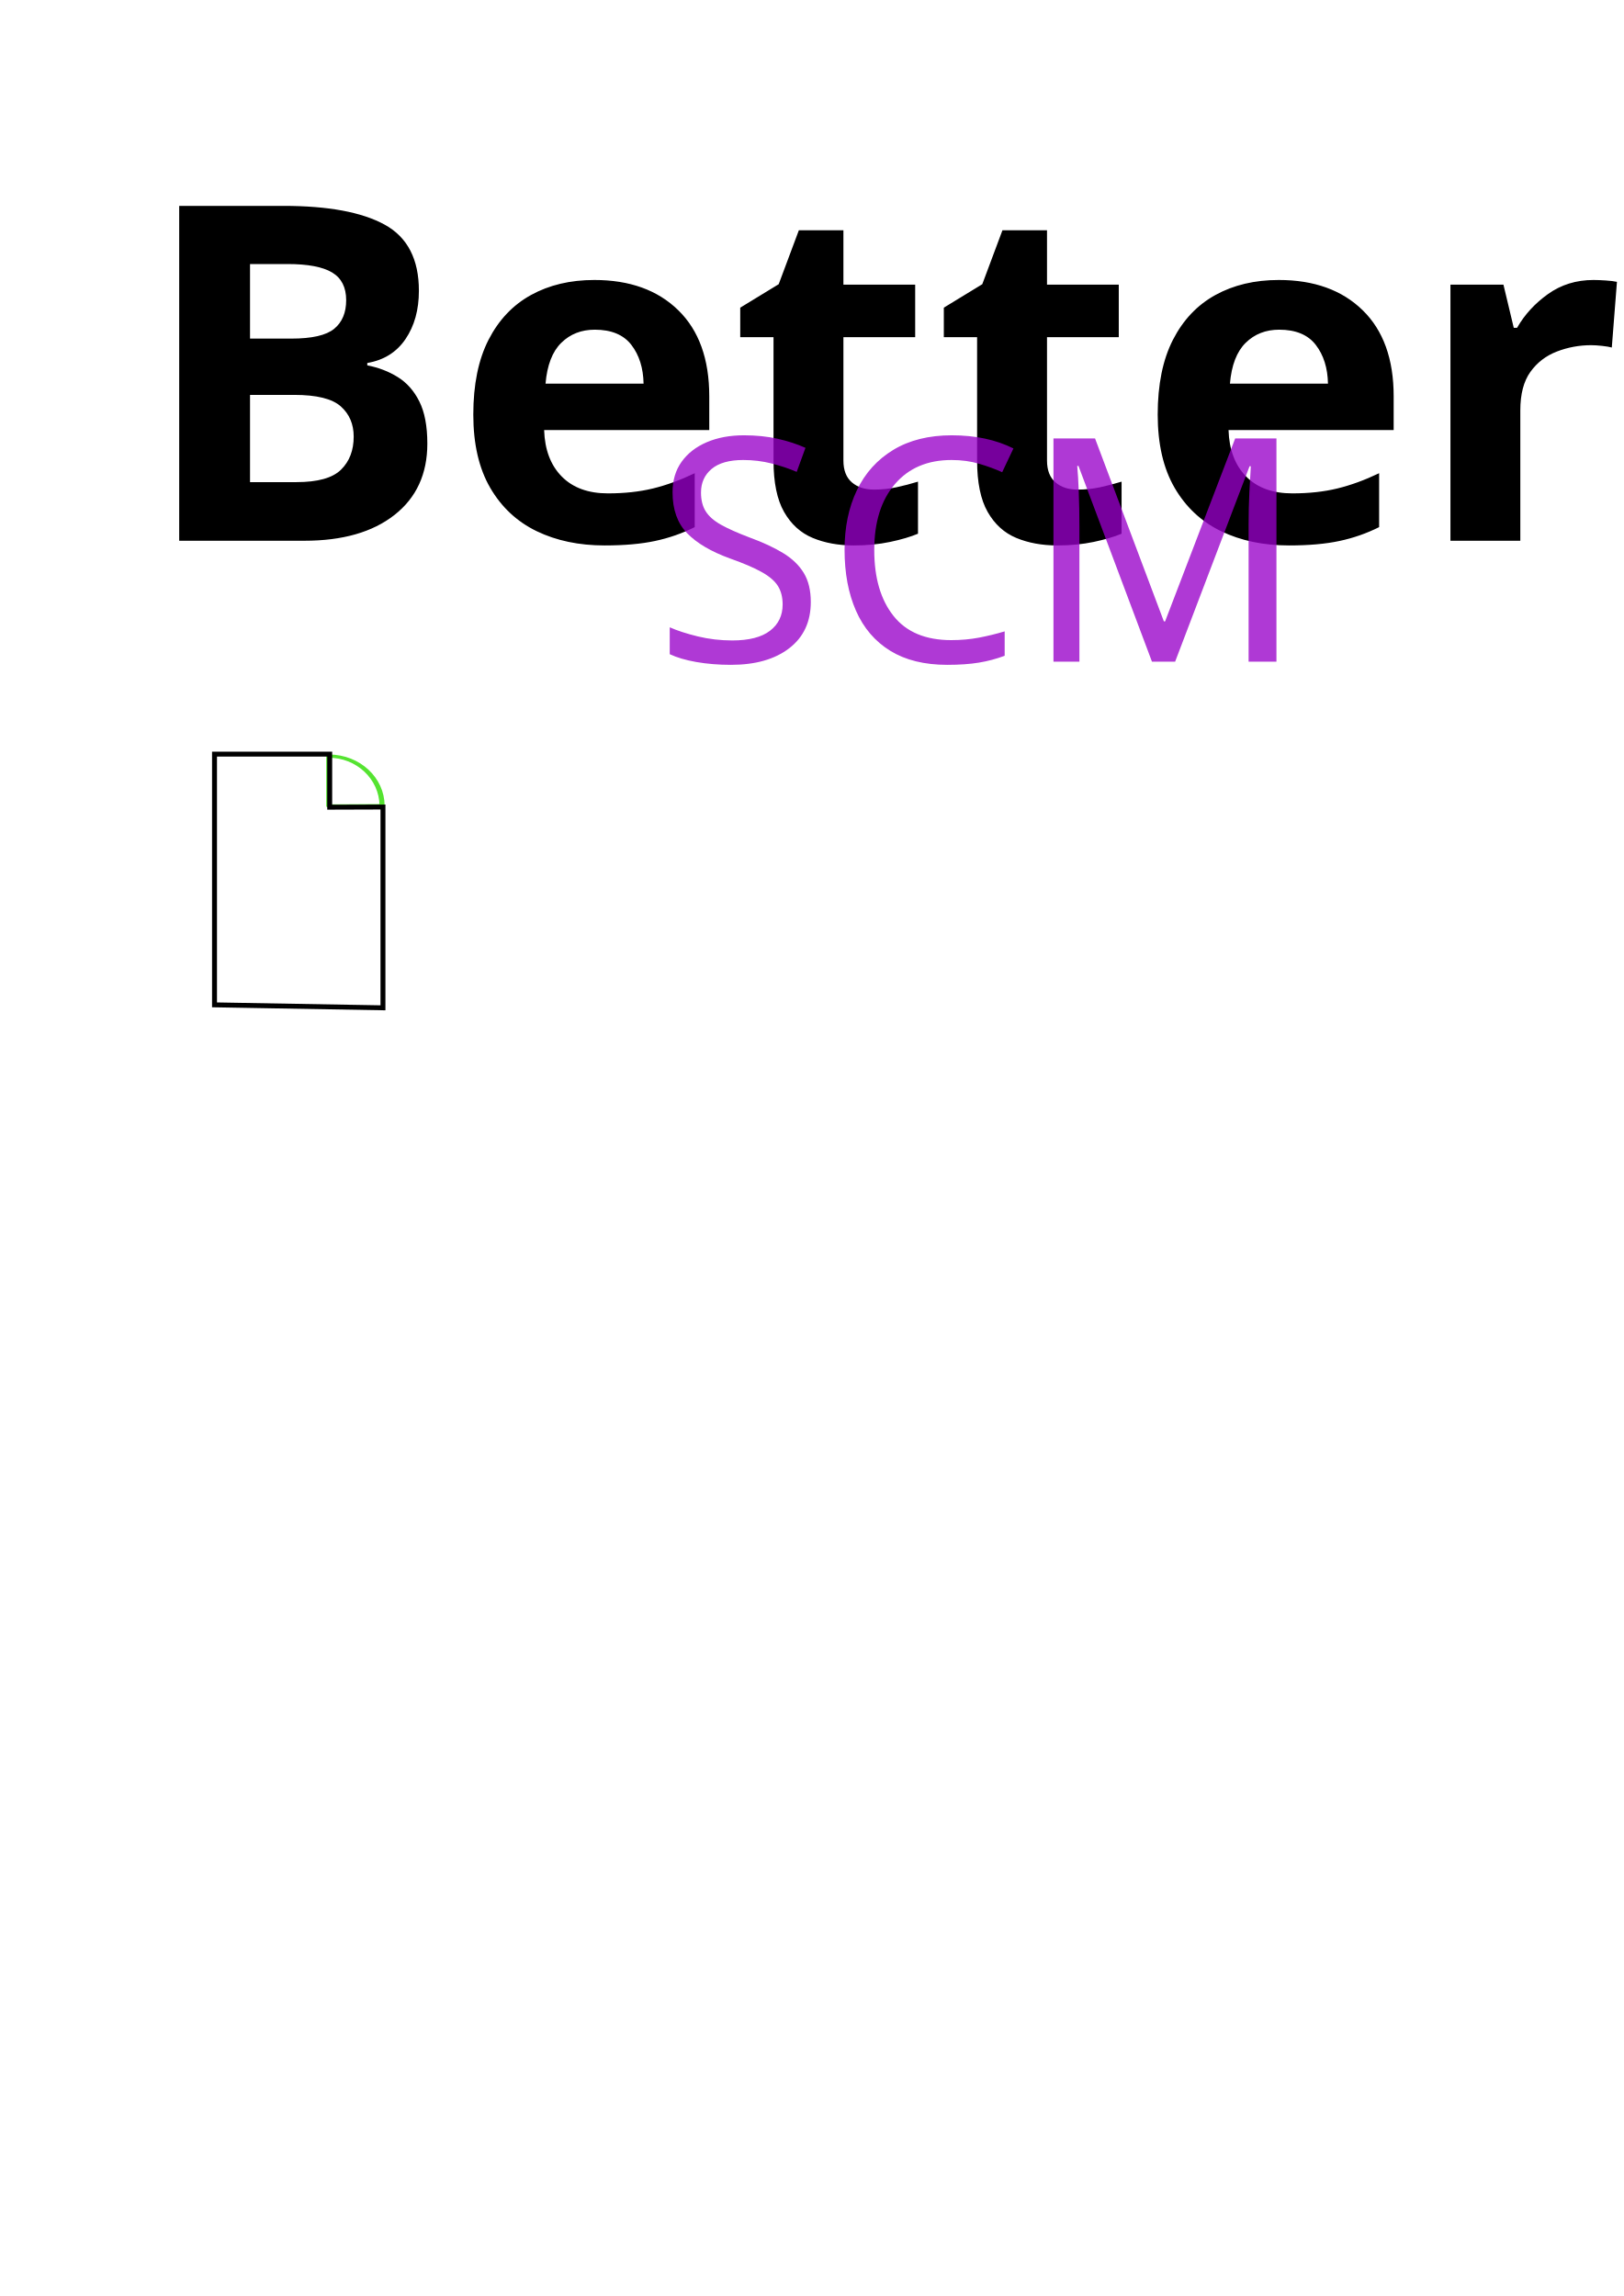
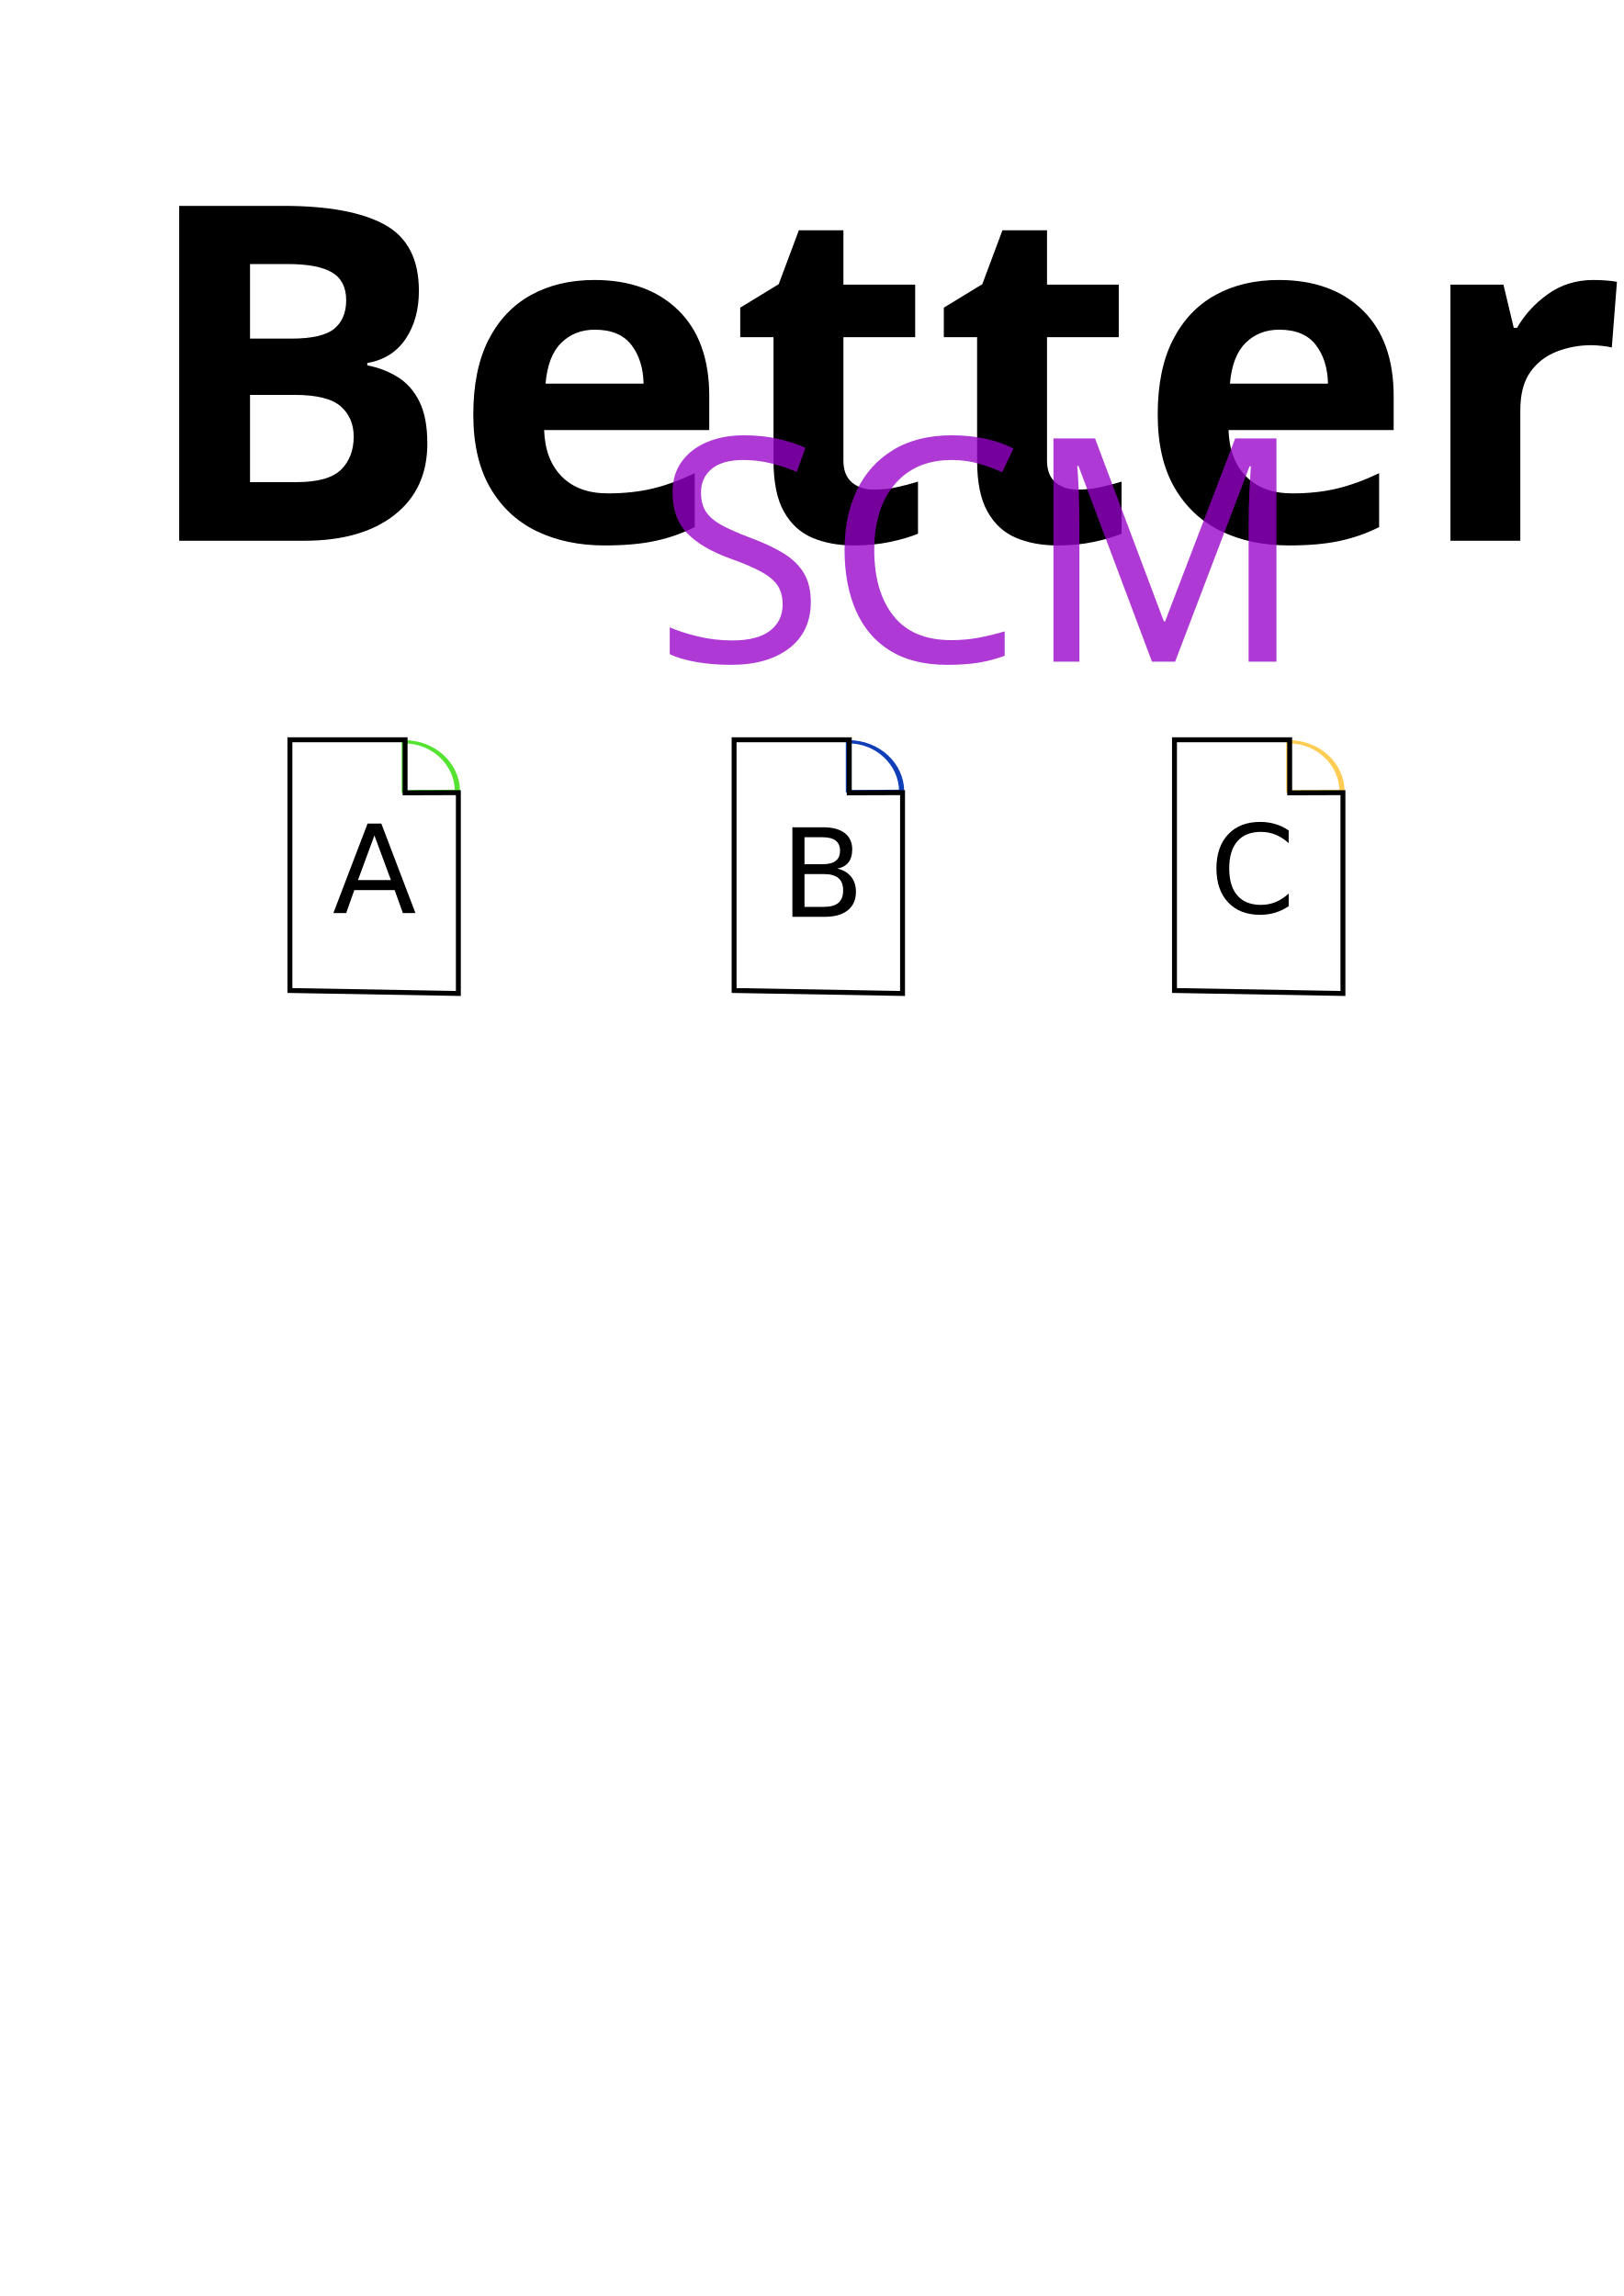
<svg xmlns="http://www.w3.org/2000/svg" id="svg2" height="297mm" width="210mm">
  <defs id="defs3" />
  <g id="layer1">
-     <path transform="matrix(0,-0.252673,0.399804,0,-41.96443,493.3957)" d="M 489.68,506.966 A 96.523,65.134 0 0 1 393.822,572.098 L 393.156,506.966 z" id="path3579" style="fill:#1000c9;fill-opacity:0;fill-rule:nonzero;stroke:#55e331;stroke-width:6.293;stroke-linecap:round;stroke-linejoin:round;stroke-miterlimit:4;stroke-opacity:1" />
    <text id="text1291" y="264.374" x="66.952" style="font-size:229.304;font-style:normal;font-variant:normal;font-weight:bold;font-stretch:normal;fill:#000000;fill-opacity:1;stroke:none;stroke-width:1pt;stroke-linecap:butt;stroke-linejoin:miter;stroke-opacity:1;font-family:Blue Highway;text-anchor:start;writing-mode:lr-tb" xml:space="preserve">
      <tspan y="264.374" x="66.952" id="tspan1293">Better</tspan>
    </text>
    <text id="text1295" y="323.509" x="319.587" style="font-size:152.87;font-style:normal;font-variant:normal;font-weight:normal;font-stretch:normal;fill:#9800c9;fill-opacity:0.777;stroke:none;stroke-width:1pt;stroke-linecap:butt;stroke-linejoin:miter;stroke-opacity:1;font-family:Crillee;text-anchor:start;writing-mode:lr-tb" xml:space="preserve">
      <tspan y="323.509" x="319.587" id="tspan1297">SCM</tspan>
    </text>
-     <path id="rect2816" d="M 104.861,368.69 L 161.171,368.69 L 161.171,394.636 L 187.202,394.551 L 187.202,492.722 L 104.861,491.276 L 104.861,368.69 z " style="fill:#9800c9;fill-opacity:0;fill-rule:nonzero;stroke:#000000;stroke-width:2.407;stroke-linecap:butt;stroke-linejoin:miter;stroke-miterlimit:4;stroke-opacity:1" />
+     <g transform="translate(36.85043,-7.013565)" id="g6635">
+       <path transform="matrix(0,-0.252673,0.399804,0,-41.96443,493.3957)" d="M 489.68,506.966 A 96.523,65.134 0 0 1 393.822,572.098 L 393.156,506.966 z" id="path3579" style="fill:#1000c9;fill-opacity:0;fill-rule:nonzero;stroke:#55e331;stroke-width:6.293;stroke-linecap:round;stroke-linejoin:round;stroke-miterlimit:4;stroke-opacity:1" />
+       <path id="rect2816" d="M 104.861,368.69 L 161.171,368.69 L 161.171,394.636 L 187.202,394.551 L 187.202,492.722 L 104.861,491.276 L 104.861,368.69 z " style="fill:#9800c9;fill-opacity:0;fill-rule:nonzero;stroke:#000000;stroke-width:2.407;stroke-linecap:butt;stroke-linejoin:miter;stroke-miterlimit:4;stroke-opacity:1" />
+       <text id="text4339" y="453.428" x="125.64" style="font-size:60.055;font-style:normal;font-variant:normal;font-weight:normal;font-stretch:normal;fill:#000000;fill-opacity:1;stroke:none;stroke-width:1pt;stroke-linecap:butt;stroke-linejoin:miter;stroke-opacity:1;font-family:Bitstream Vera Sans;text-anchor:start;writing-mode:lr-tb" xml:space="preserve">
+         <tspan y="453.428" x="125.64" id="tspan4341">A</tspan>
+       </text>
+     </g>
+     <g transform="translate(87.87413,-9.874395)" id="g6641">
+       <path transform="matrix(0,-0.252673,0.399804,0,124.1401,496.2565)" d="M 489.68,506.966 A 96.523,65.134 0 0 1 393.822,572.098 L 393.156,506.966 z" id="path4343" style="fill:#001ac9;fill-opacity:0;fill-rule:nonzero;stroke:#103eb7;stroke-width:6.293;stroke-linecap:round;stroke-linejoin:round;stroke-miterlimit:4;stroke-opacity:1" />
+       <path id="path4345" d="M 270.965,371.55 L 327.275,371.55 L 327.275,397.497 L 353.307,397.411 L 353.307,495.583 L 270.965,494.137 L 270.965,371.55 z " style="fill:#9800c9;fill-opacity:0;fill-rule:nonzero;stroke:#000000;stroke-width:2.407;stroke-linecap:butt;stroke-linejoin:miter;stroke-miterlimit:4;stroke-opacity:1" />
+       <text id="text4347" y="458.114" x="293.57" style="font-size:60.055;font-style:normal;font-variant:normal;font-weight:normal;font-stretch:normal;fill:#000000;fill-opacity:1;stroke:none;stroke-width:1pt;stroke-linecap:butt;stroke-linejoin:miter;stroke-opacity:1;font-family:Bitstream Vera Sans;text-anchor:start;writing-mode:lr-tb" xml:space="preserve">
+         <tspan y="458.114" x="293.57" id="tspan4349">B</tspan>
+       </text>
+     </g>
+     <g transform="translate(122.4379,-8.049055)" id="g6647">
+       <path transform="matrix(0,-0.252673,0.399804,0,304.8503,494.4312)" d="M 489.68,506.966 A 96.523,65.134 0 0 1 393.822,572.098 L 393.156,506.966 z" id="path5109" style="fill:#00a782;fill-opacity:0;fill-rule:nonzero;stroke:#ffcd53;stroke-width:6.293;stroke-linecap:round;stroke-linejoin:round;stroke-miterlimit:4;stroke-opacity:1" />
+       <path id="path5111" d="M 451.675,369.725 L 507.985,369.725 L 507.985,395.671 L 534.017,395.586 L 534.017,493.757 L 451.675,492.311 L 451.675,369.725 z " style="fill:#9800c9;fill-opacity:0;fill-rule:nonzero;stroke:#000000;stroke-width:2.407;stroke-linecap:butt;stroke-linejoin:miter;stroke-miterlimit:4;stroke-opacity:1" />
+       <text id="text5113" y="454.463" x="468.804" style="font-size:60.055;font-style:normal;font-variant:normal;font-weight:normal;font-stretch:normal;fill:#000000;fill-opacity:1;stroke:none;stroke-width:1pt;stroke-linecap:butt;stroke-linejoin:miter;stroke-opacity:1;font-family:Bitstream Vera Sans;text-anchor:start;writing-mode:lr-tb" xml:space="preserve">
+         <tspan y="454.463" x="468.804" id="tspan5115">C</tspan>
+       </text>
+     </g>
  </g>
</svg>
